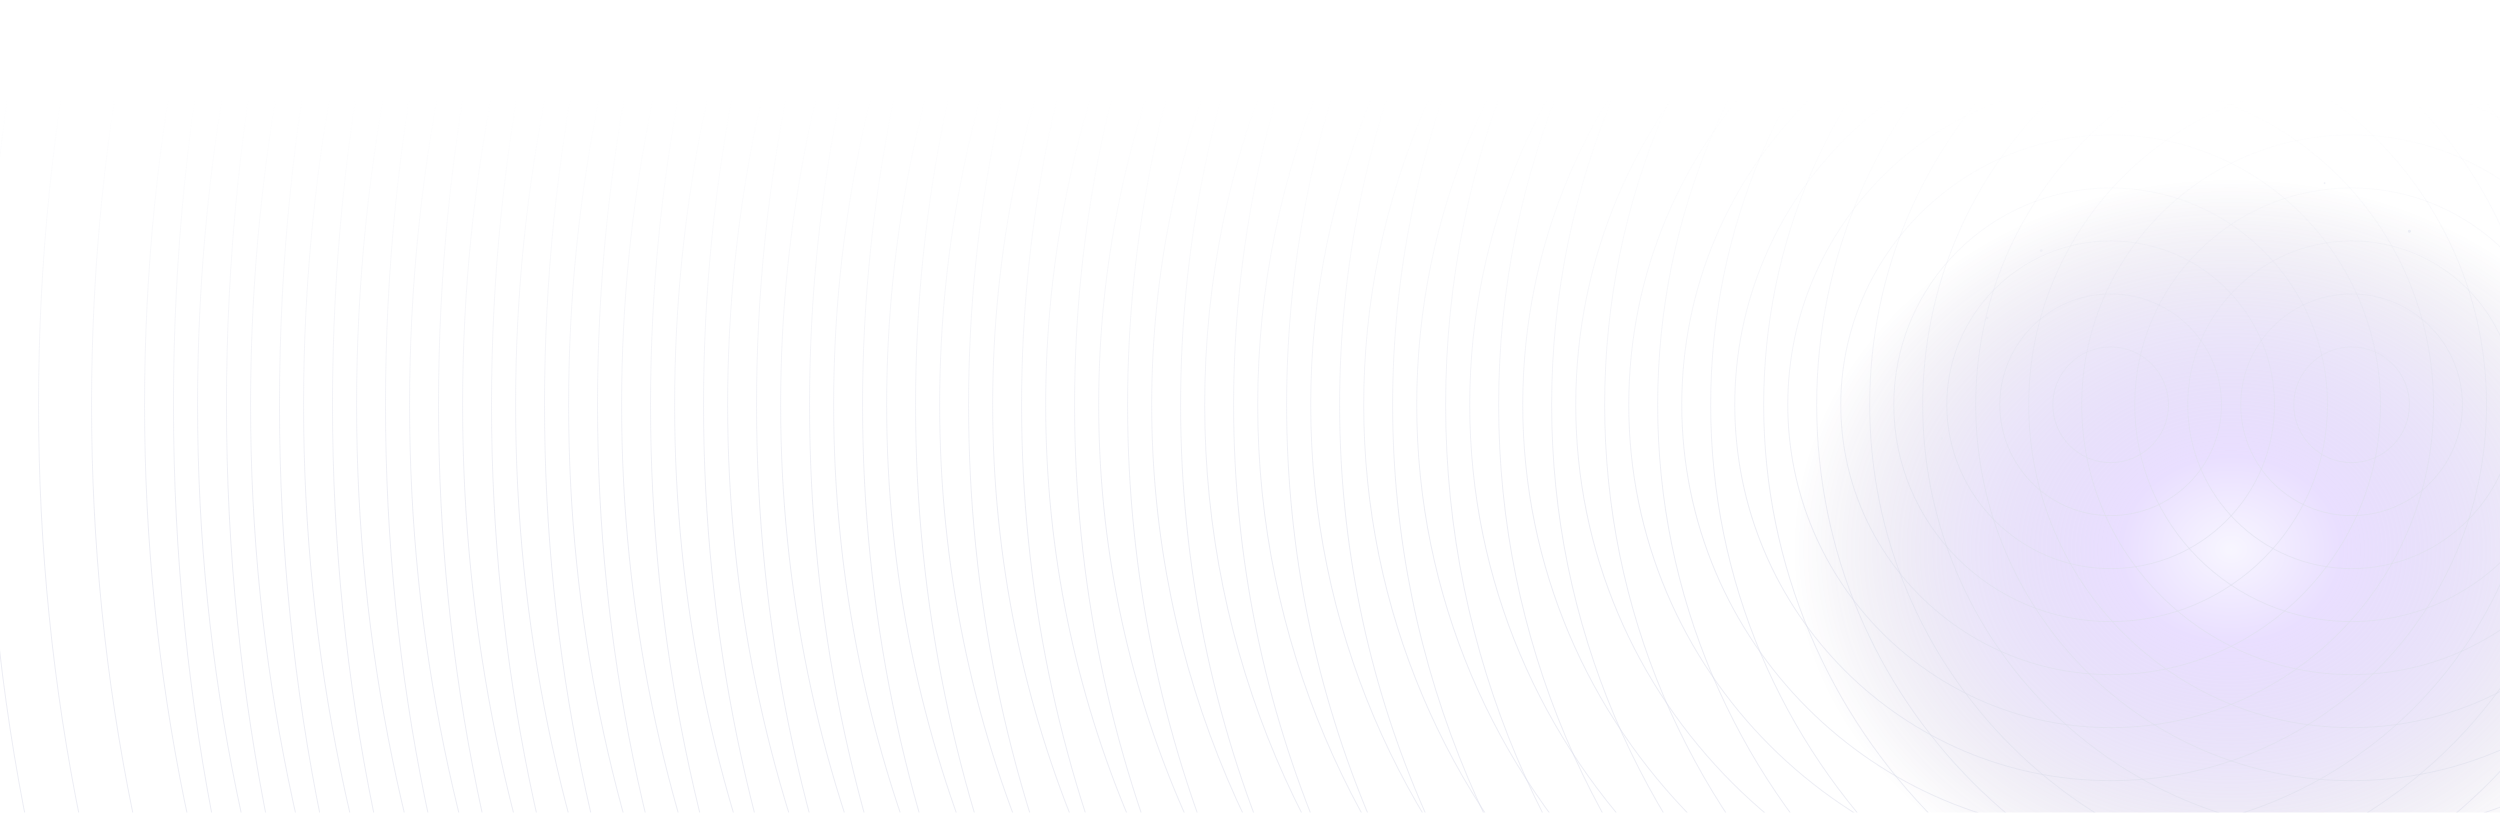
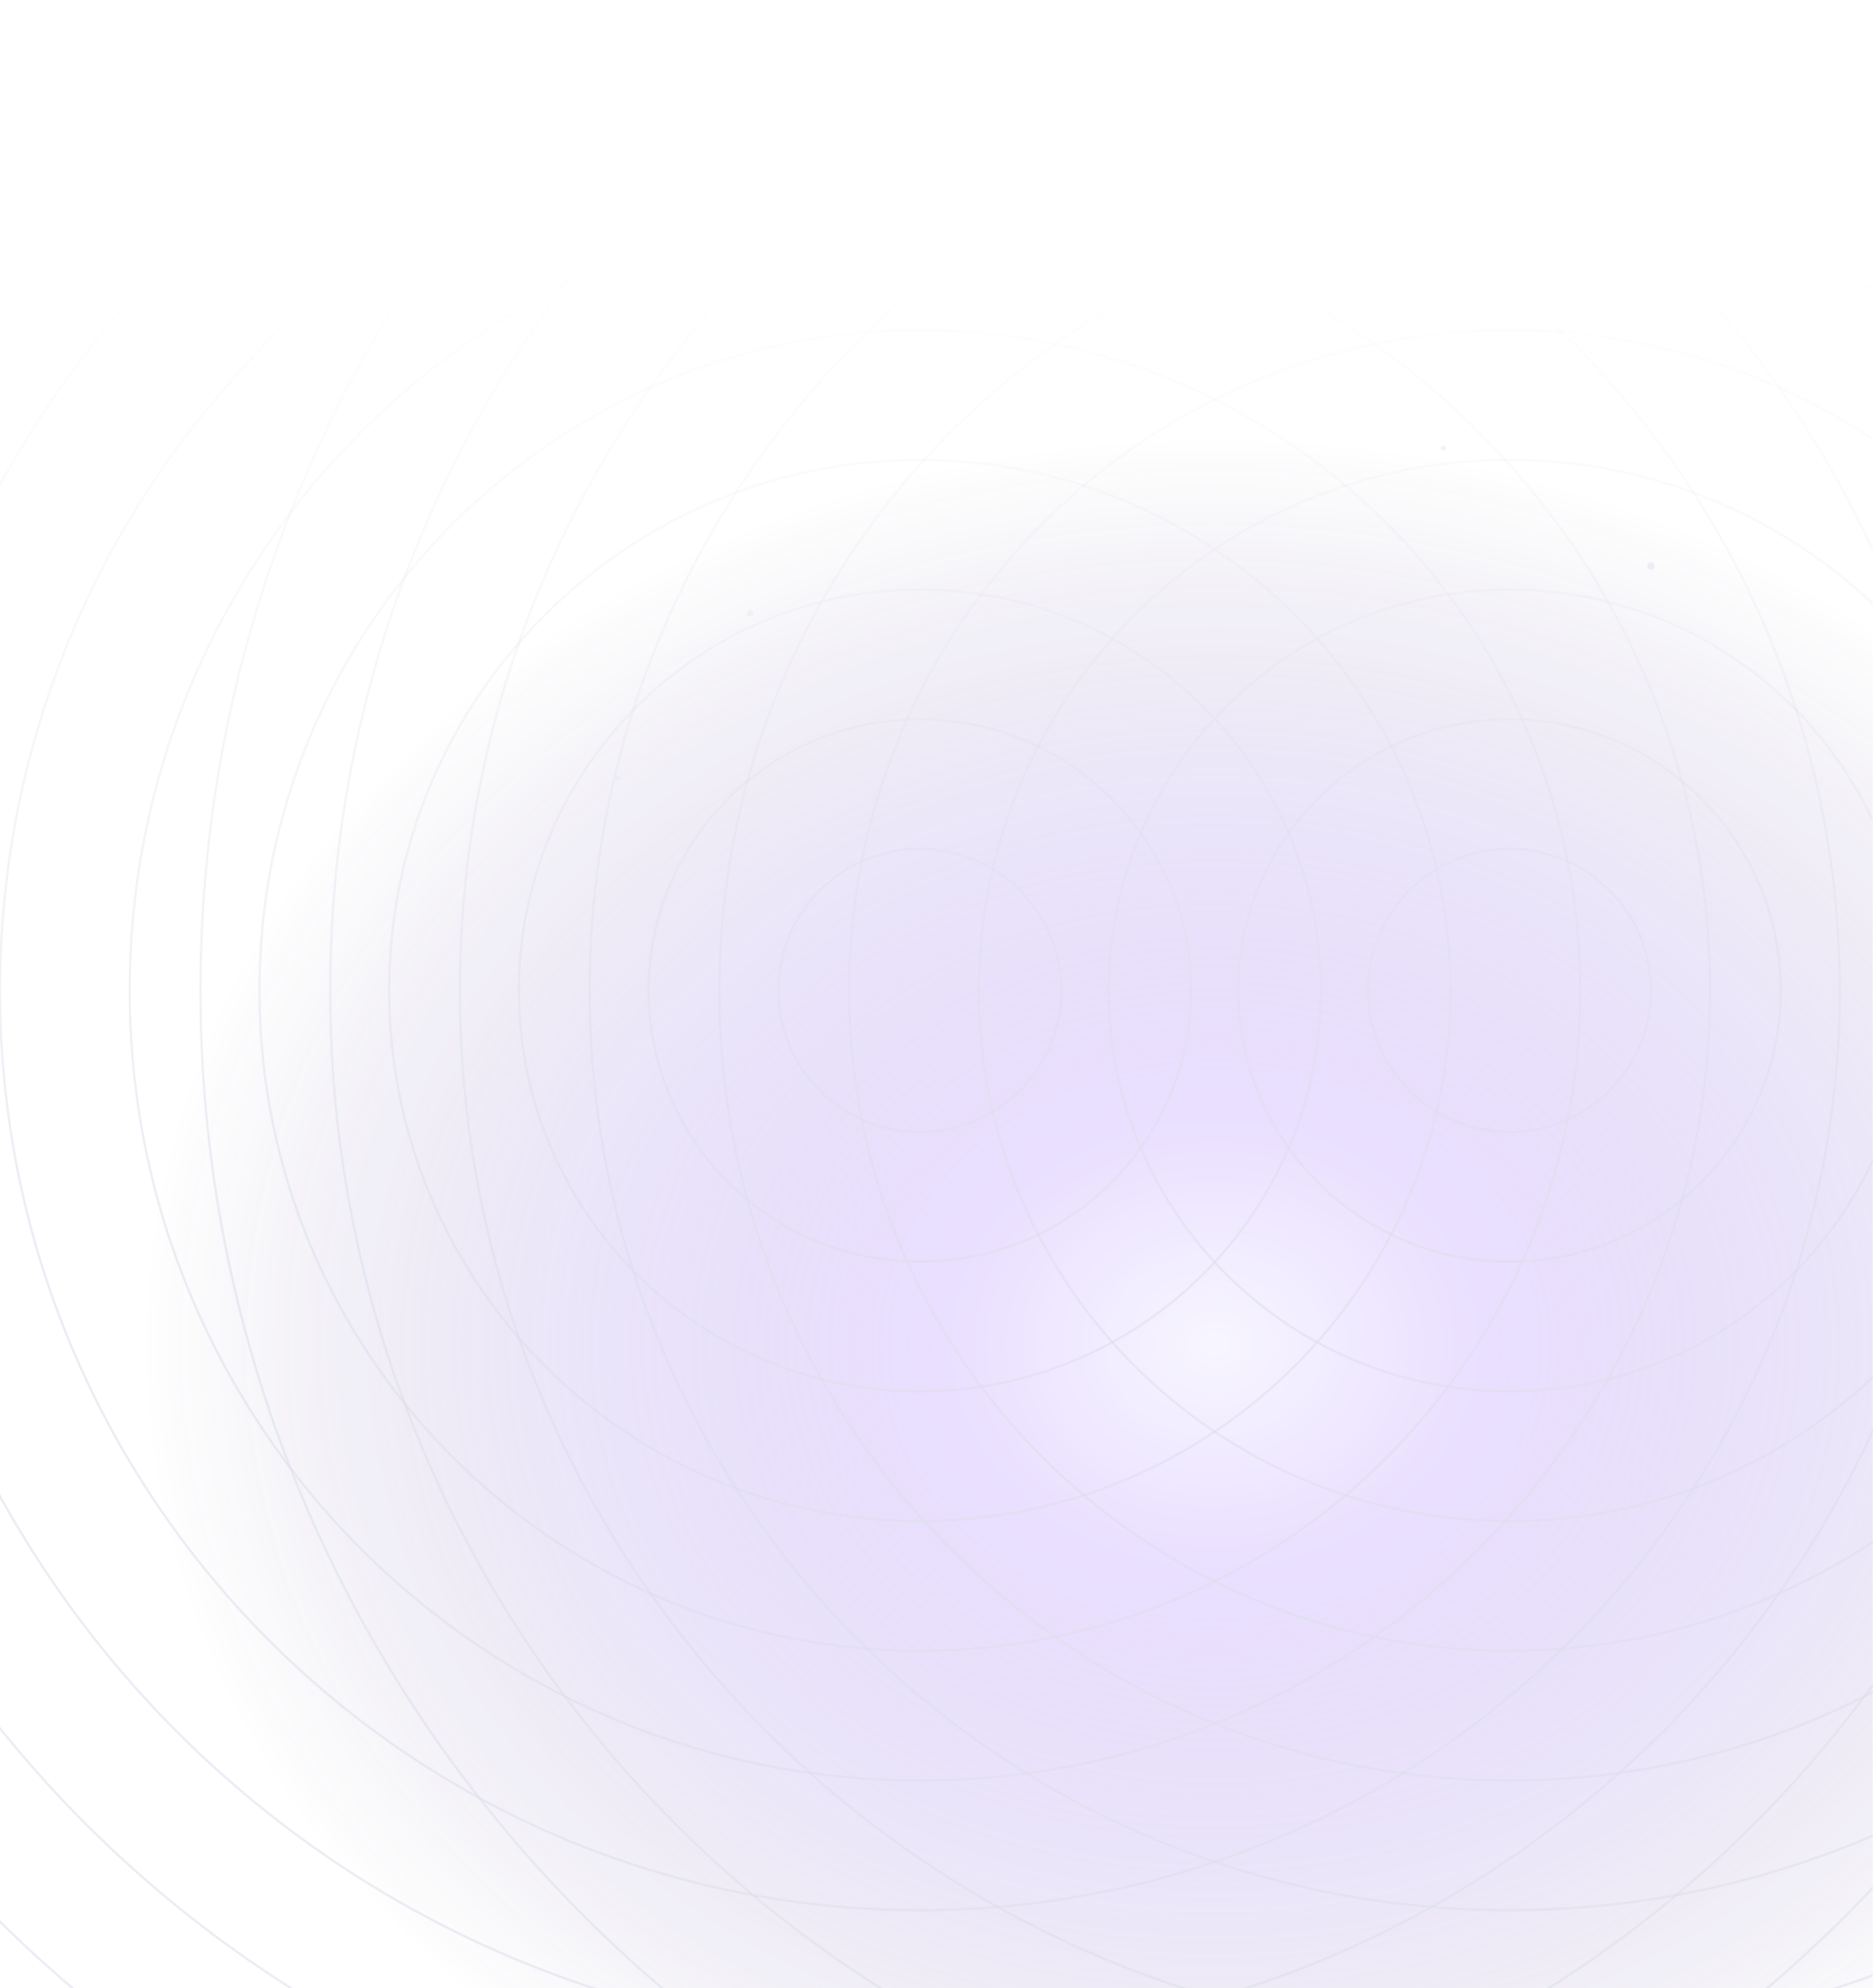
- <svg xmlns="http://www.w3.org/2000/svg" viewBox="-1800 280 2594 843" width="2594" height="843" preserveAspectRatio="xMaxYMax slice" aria-hidden="true">
+ <svg xmlns="http://www.w3.org/2000/svg" viewBox="0 280 794 843" width="794" height="843" preserveAspectRatio="xMaxYMax slice" aria-hidden="true">
  <defs>
    <radialGradient id="glow" cx="515" cy="850" r="650" gradientTransform="translate(515 850) scale(1 0.846) translate(-515 -850)" gradientUnits="userSpaceOnUse">
      <stop offset="0" stop-color="rgb(232,226,255)" stop-opacity="0.30" />
      <stop offset="0.18" stop-color="rgb(183,148,255)" stop-opacity="0.30" />
      <stop offset="0.42" stop-color="rgb(130,95,220)" stop-opacity="0.16" />
      <stop offset="0.70" stop-color="rgb(43,20,88)" stop-opacity="0" />
    </radialGradient>
    <linearGradient id="ringfade" x1="0" y1="380" x2="0" y2="820" gradientUnits="userSpaceOnUse">
      <stop offset="0" stop-color="#DCDEEA" stop-opacity="0" />
      <stop offset="1" stop-color="#DCDEEA" stop-opacity="0.55" />
    </linearGradient>
  </defs>
  <rect x="-200" y="280" width="1300" height="900" fill="url(#glow)" />
  <g fill="none" stroke="url(#ringfade)" stroke-width="1">
    <circle cx="390" cy="700" r="60" />
    <circle cx="390" cy="700" r="115" />
    <circle cx="390" cy="700" r="170" />
    <circle cx="390" cy="700" r="225" />
    <circle cx="390" cy="700" r="280" />
    <circle cx="390" cy="700" r="335" />
    <circle cx="390" cy="700" r="390" />
    <circle cx="390" cy="700" r="445" />
    <circle cx="390" cy="700" r="500" />
    <circle cx="390" cy="700" r="555" />
    <circle cx="640" cy="700" r="60" />
    <circle cx="640" cy="700" r="115" />
    <circle cx="640" cy="700" r="170" />
    <circle cx="640" cy="700" r="225" />
    <circle cx="640" cy="700" r="280" />
    <circle cx="640" cy="700" r="335" />
    <circle cx="640" cy="700" r="390" />
    <circle cx="640" cy="700" r="445" />
    <circle cx="640" cy="700" r="500" />
    <circle cx="640" cy="700" r="555" />
-     <circle cx="390" cy="700" r="610" />
-     <circle cx="390" cy="700" r="665" />
-     <circle cx="390" cy="700" r="720" />
-     <circle cx="390" cy="700" r="775" />
-     <circle cx="390" cy="700" r="830" />
-     <circle cx="390" cy="700" r="885" />
-     <circle cx="390" cy="700" r="940" />
-     <circle cx="390" cy="700" r="995" />
-     <circle cx="390" cy="700" r="1050" />
-     <circle cx="390" cy="700" r="1105" />
-     <circle cx="390" cy="700" r="1160" />
-     <circle cx="390" cy="700" r="1215" />
-     <circle cx="390" cy="700" r="1270" />
-     <circle cx="390" cy="700" r="1325" />
-     <circle cx="390" cy="700" r="1380" />
-     <circle cx="390" cy="700" r="1435" />
-     <circle cx="390" cy="700" r="1490" />
-     <circle cx="390" cy="700" r="1545" />
-     <circle cx="390" cy="700" r="1600" />
-     <circle cx="390" cy="700" r="1655" />
-     <circle cx="390" cy="700" r="1710" />
-     <circle cx="390" cy="700" r="1765" />
-     <circle cx="390" cy="700" r="1820" />
-     <circle cx="390" cy="700" r="1875" />
-     <circle cx="390" cy="700" r="1930" />
-     <circle cx="390" cy="700" r="1985" />
-     <circle cx="390" cy="700" r="2040" />
-     <circle cx="390" cy="700" r="2095" />
-     <circle cx="390" cy="700" r="2150" />
-     <circle cx="390" cy="700" r="2205" />
-     <circle cx="390" cy="700" r="2260" />
-     <circle cx="640" cy="700" r="610" />
-     <circle cx="640" cy="700" r="665" />
-     <circle cx="640" cy="700" r="720" />
-     <circle cx="640" cy="700" r="775" />
-     <circle cx="640" cy="700" r="830" />
-     <circle cx="640" cy="700" r="885" />
-     <circle cx="640" cy="700" r="940" />
-     <circle cx="640" cy="700" r="995" />
-     <circle cx="640" cy="700" r="1050" />
-     <circle cx="640" cy="700" r="1105" />
-     <circle cx="640" cy="700" r="1160" />
-     <circle cx="640" cy="700" r="1215" />
-     <circle cx="640" cy="700" r="1270" />
-     <circle cx="640" cy="700" r="1325" />
-     <circle cx="640" cy="700" r="1380" />
-     <circle cx="640" cy="700" r="1435" />
-     <circle cx="640" cy="700" r="1490" />
-     <circle cx="640" cy="700" r="1545" />
-     <circle cx="640" cy="700" r="1600" />
-     <circle cx="640" cy="700" r="1655" />
-     <circle cx="640" cy="700" r="1710" />
-     <circle cx="640" cy="700" r="1765" />
-     <circle cx="640" cy="700" r="1820" />
-     <circle cx="640" cy="700" r="1875" />
-     <circle cx="640" cy="700" r="1930" />
-     <circle cx="640" cy="700" r="1985" />
-     <circle cx="640" cy="700" r="2040" />
-     <circle cx="640" cy="700" r="2095" />
-     <circle cx="640" cy="700" r="2150" />
-     <circle cx="640" cy="700" r="2205" />
-     <circle cx="640" cy="700" r="2260" />
  </g>
  <g fill="#E6E8F2">
    <circle cx="700" cy="520" r="1.6" opacity="0.7" />
    <circle cx="262" cy="610" r="1.2" opacity="0.5" />
    <circle cx="746" cy="700" r="1" opacity="0.6" />
    <circle cx="318" cy="540" r="1.4" opacity="0.45" />
    <circle cx="612" cy="470" r="1" opacity="0.55" />
    <circle cx="215" cy="735" r="1.3" opacity="0.4" />
  </g>
</svg>
